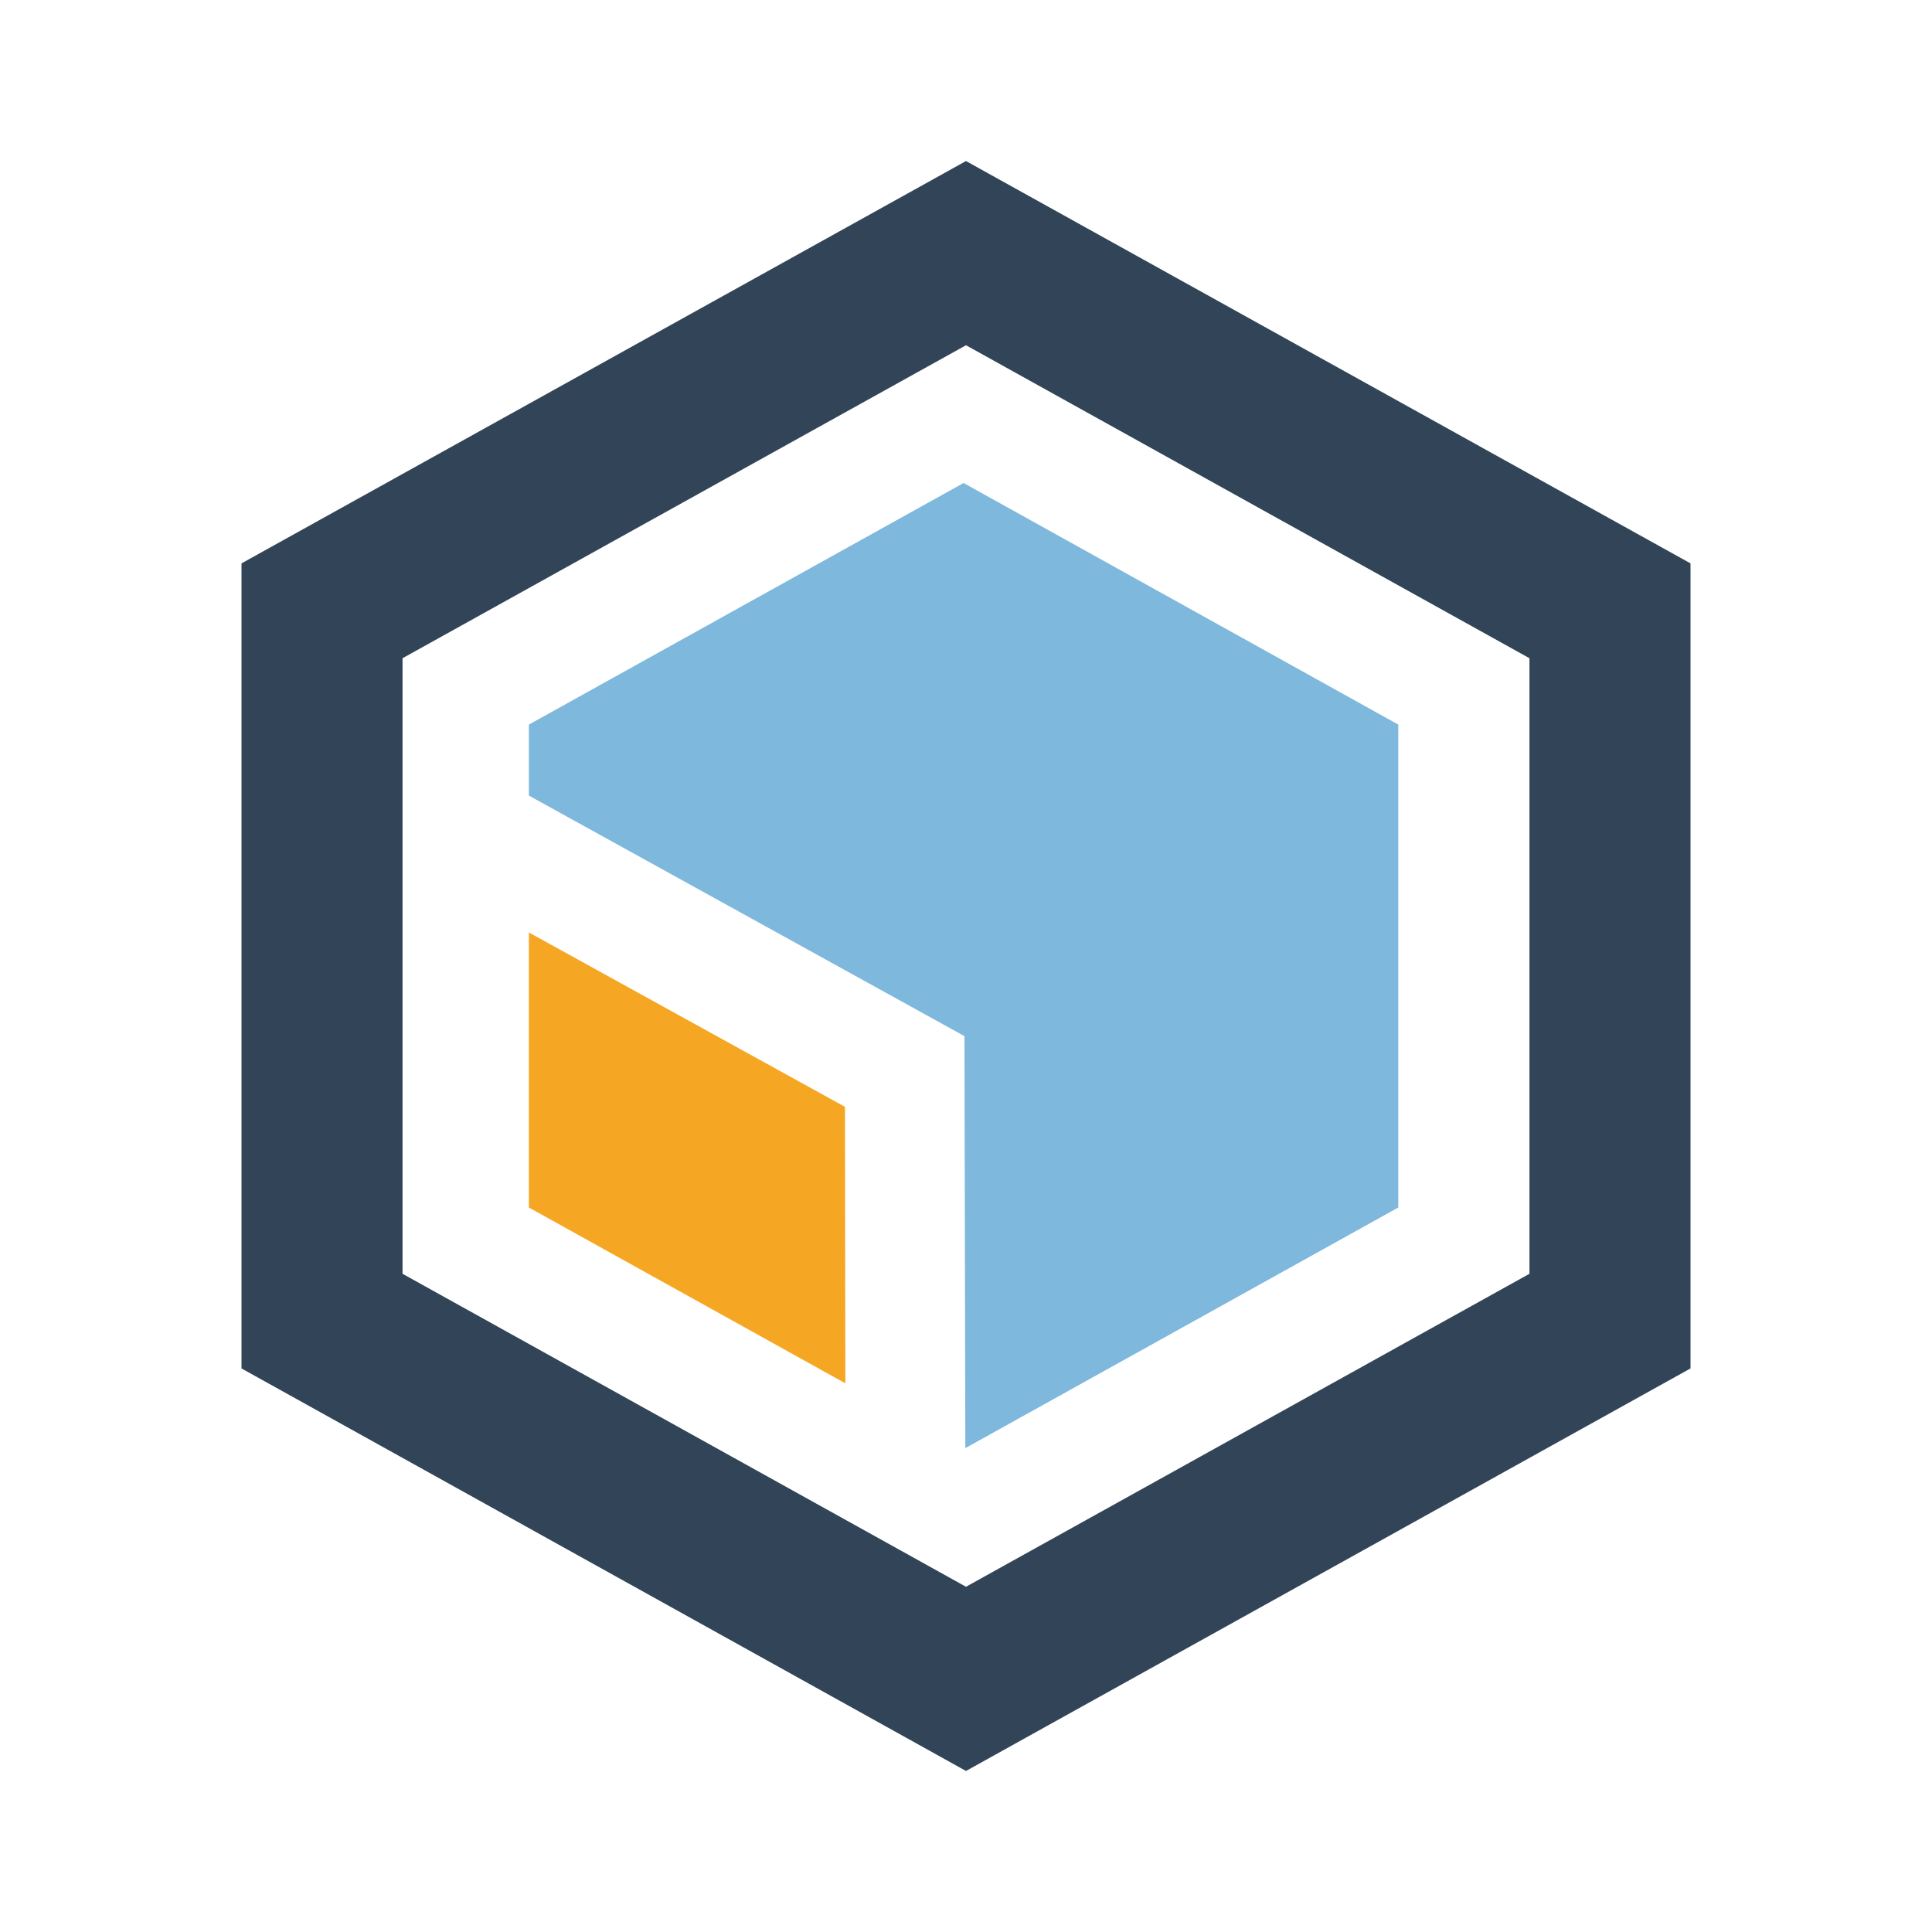
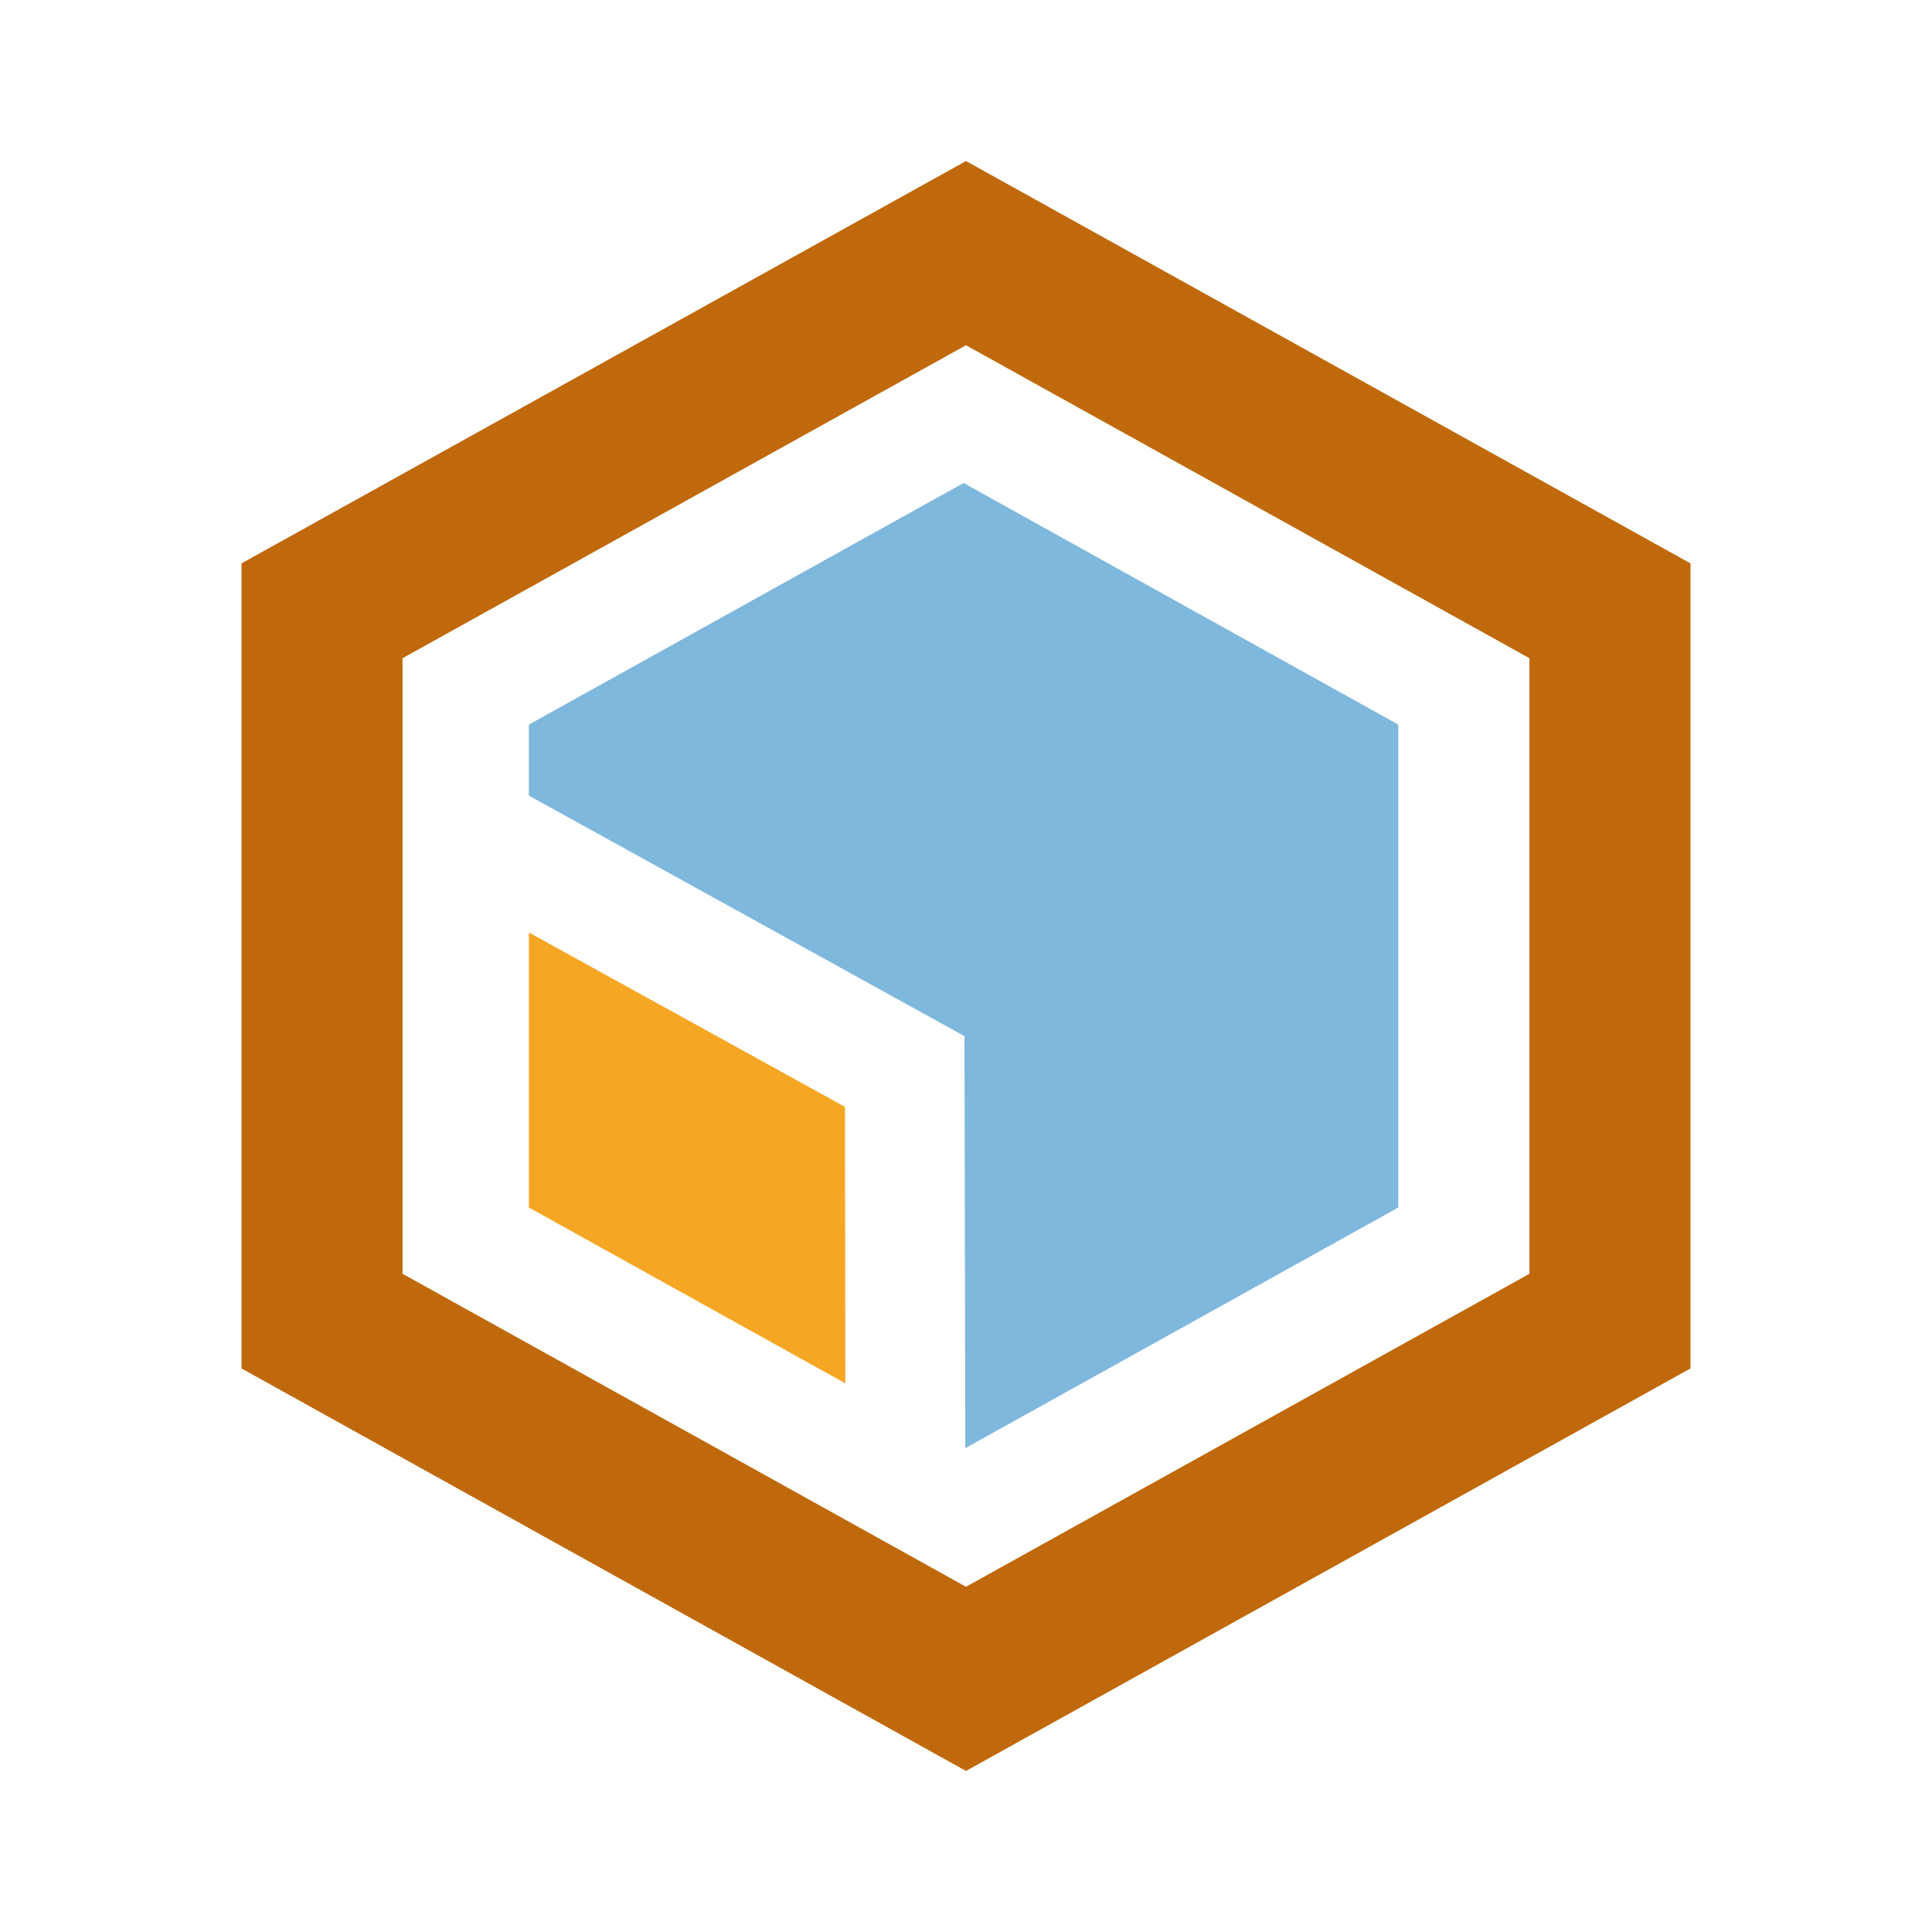
<svg xmlns="http://www.w3.org/2000/svg" width="20" height="20" viewBox="0 0 20 20">
  <g fill="none" fill-rule="evenodd">
-     <path fill="#324558" d="M10 1.667L2.5 5.832v8.334l7.5 4.167 7.5-4.167V5.832L10 1.667zM4.167 13.186V6.814L10 3.574l5.833 3.24v6.372L10 16.426l-5.833-3.24z" />
+     <path fill="#C0690C" d="M10 1.667L2.5 5.832v8.334l7.5 4.167 7.5-4.167V5.832L10 1.667zM4.167 13.186V6.814L10 3.574l5.833 3.24v6.372L10 16.426l-5.833-3.24z" />
    <g fill-rule="nonzero">
      <path fill="#7EB8DC" d="M4.5 0L0 2.501 0 3.236 4.509 5.726 4.518 9.991 9 7.5 9 2.501z" transform="translate(5.475 5)" />
      <path fill="#F5A623" d="M0 7.5L3.276 9.32 3.272 6.458 0 4.653z" transform="translate(5.475 5)" />
    </g>
  </g>
</svg>
